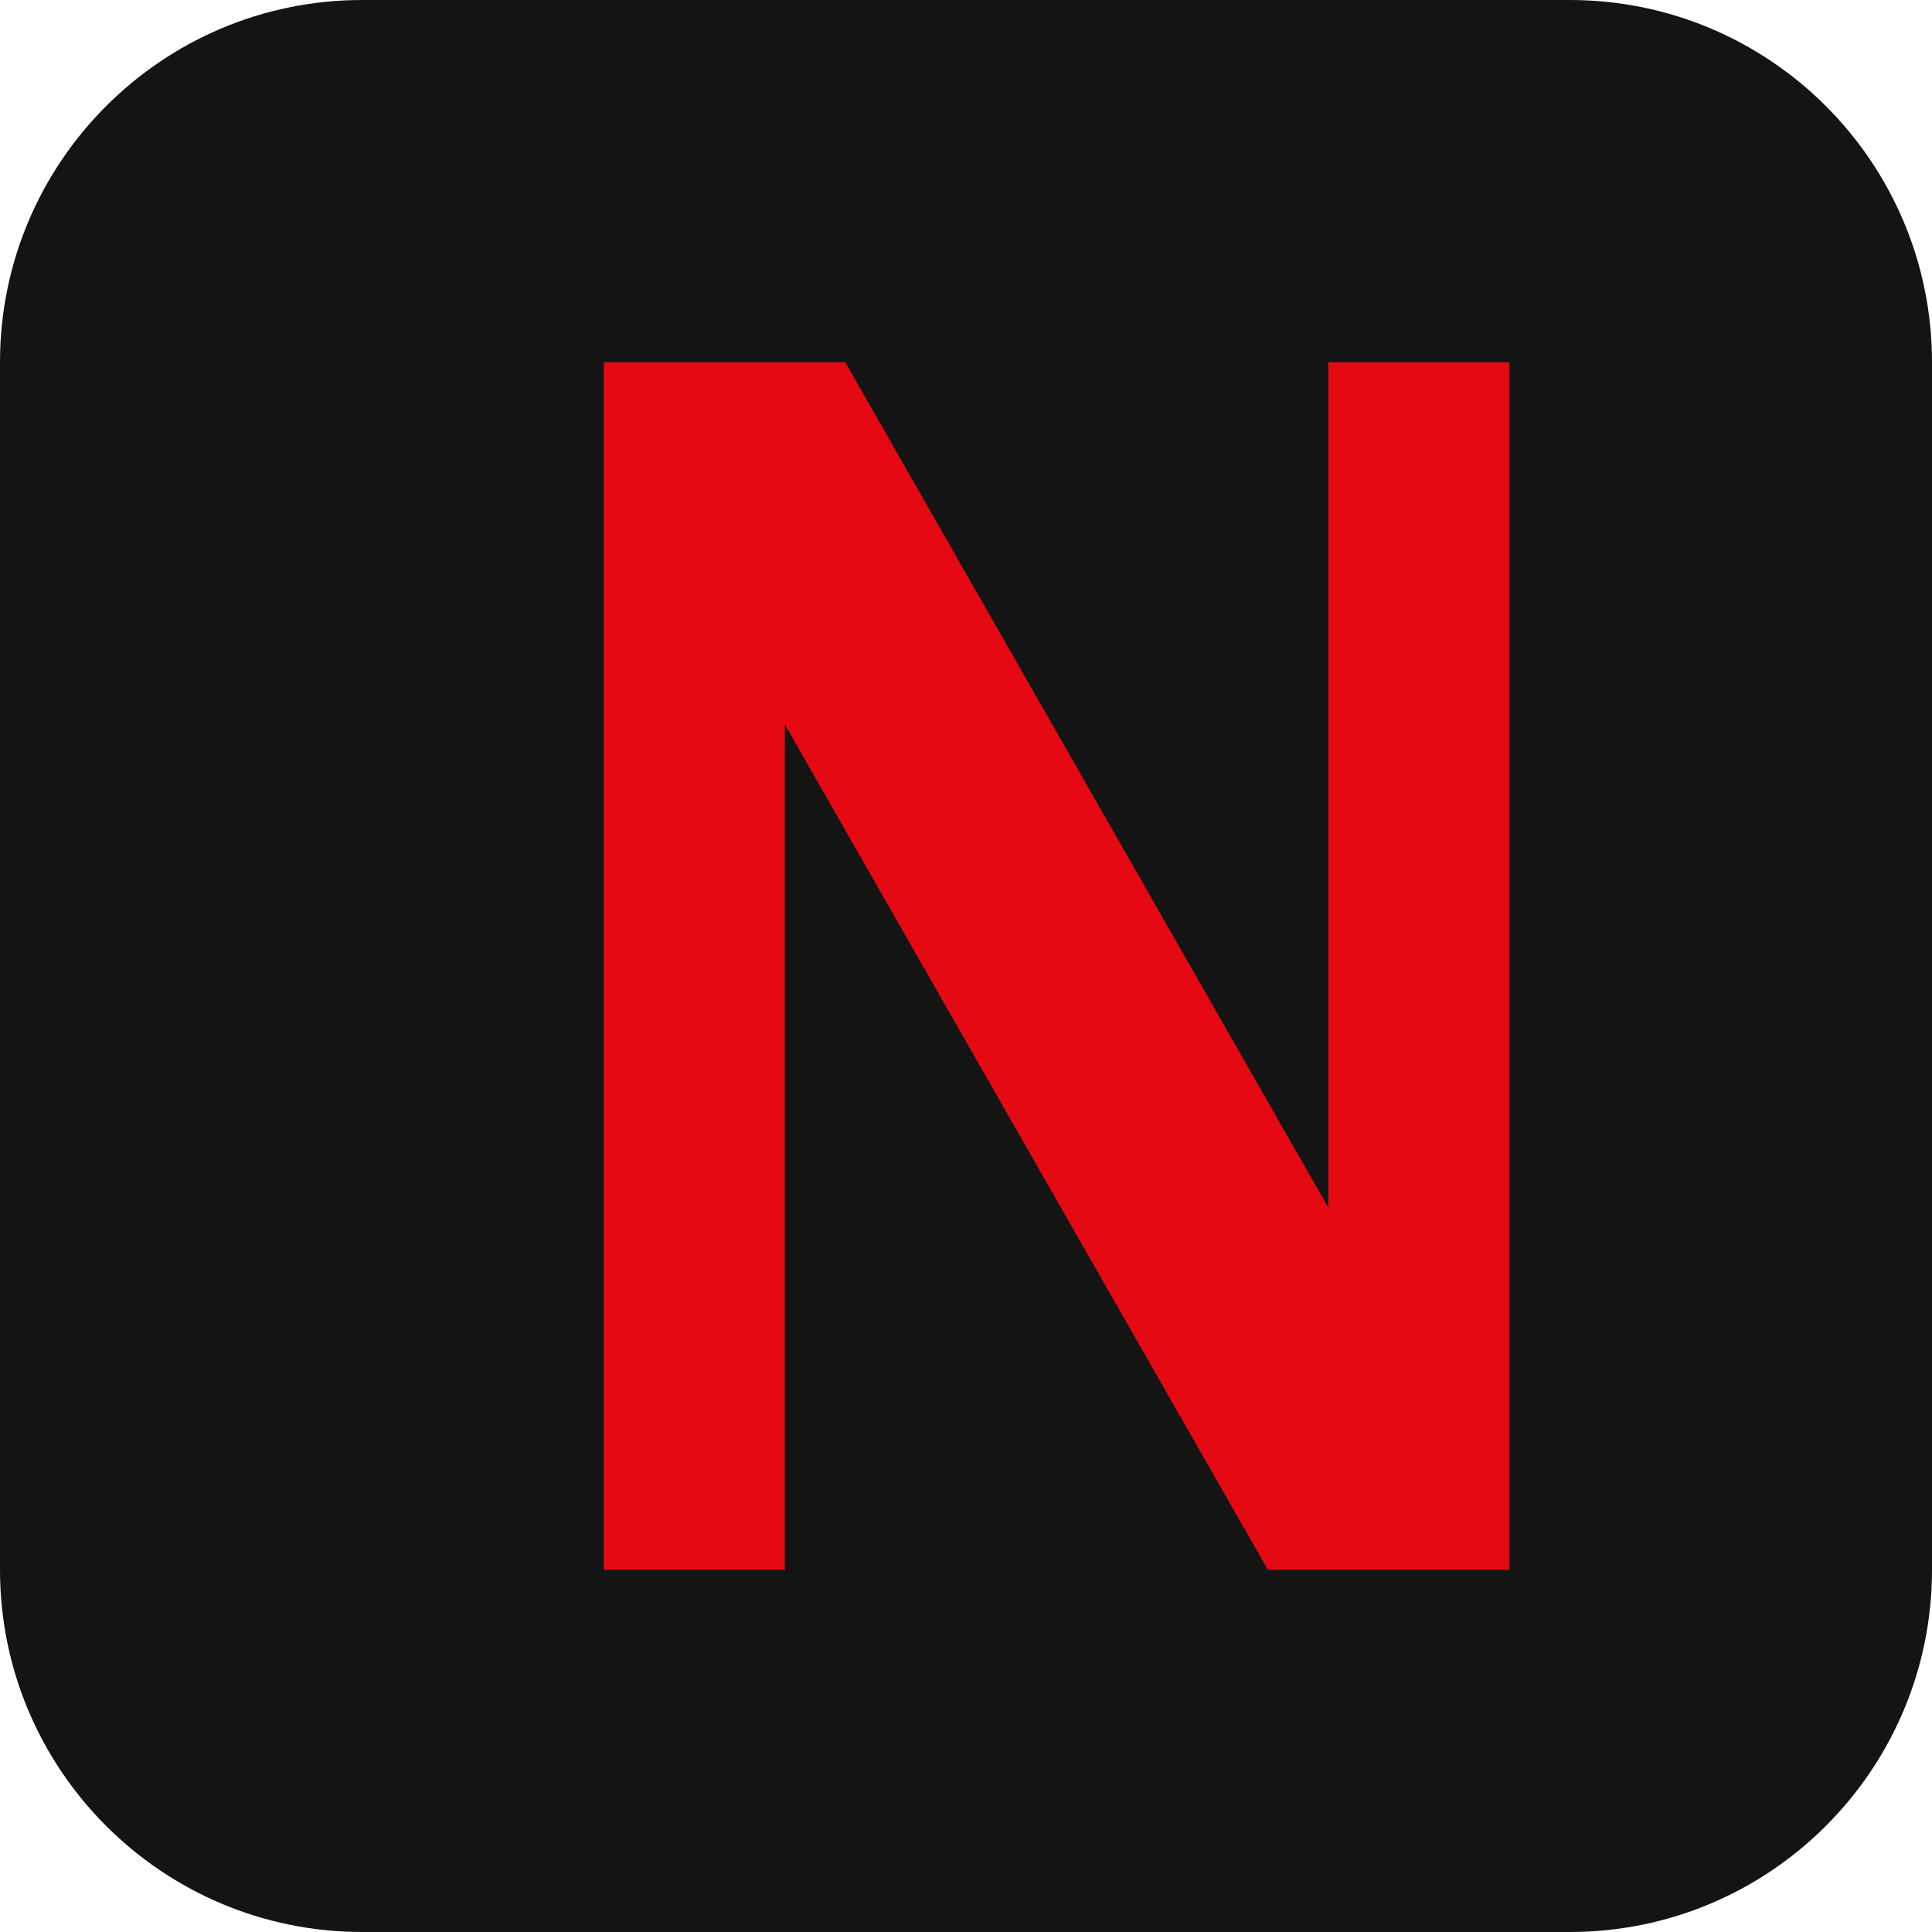
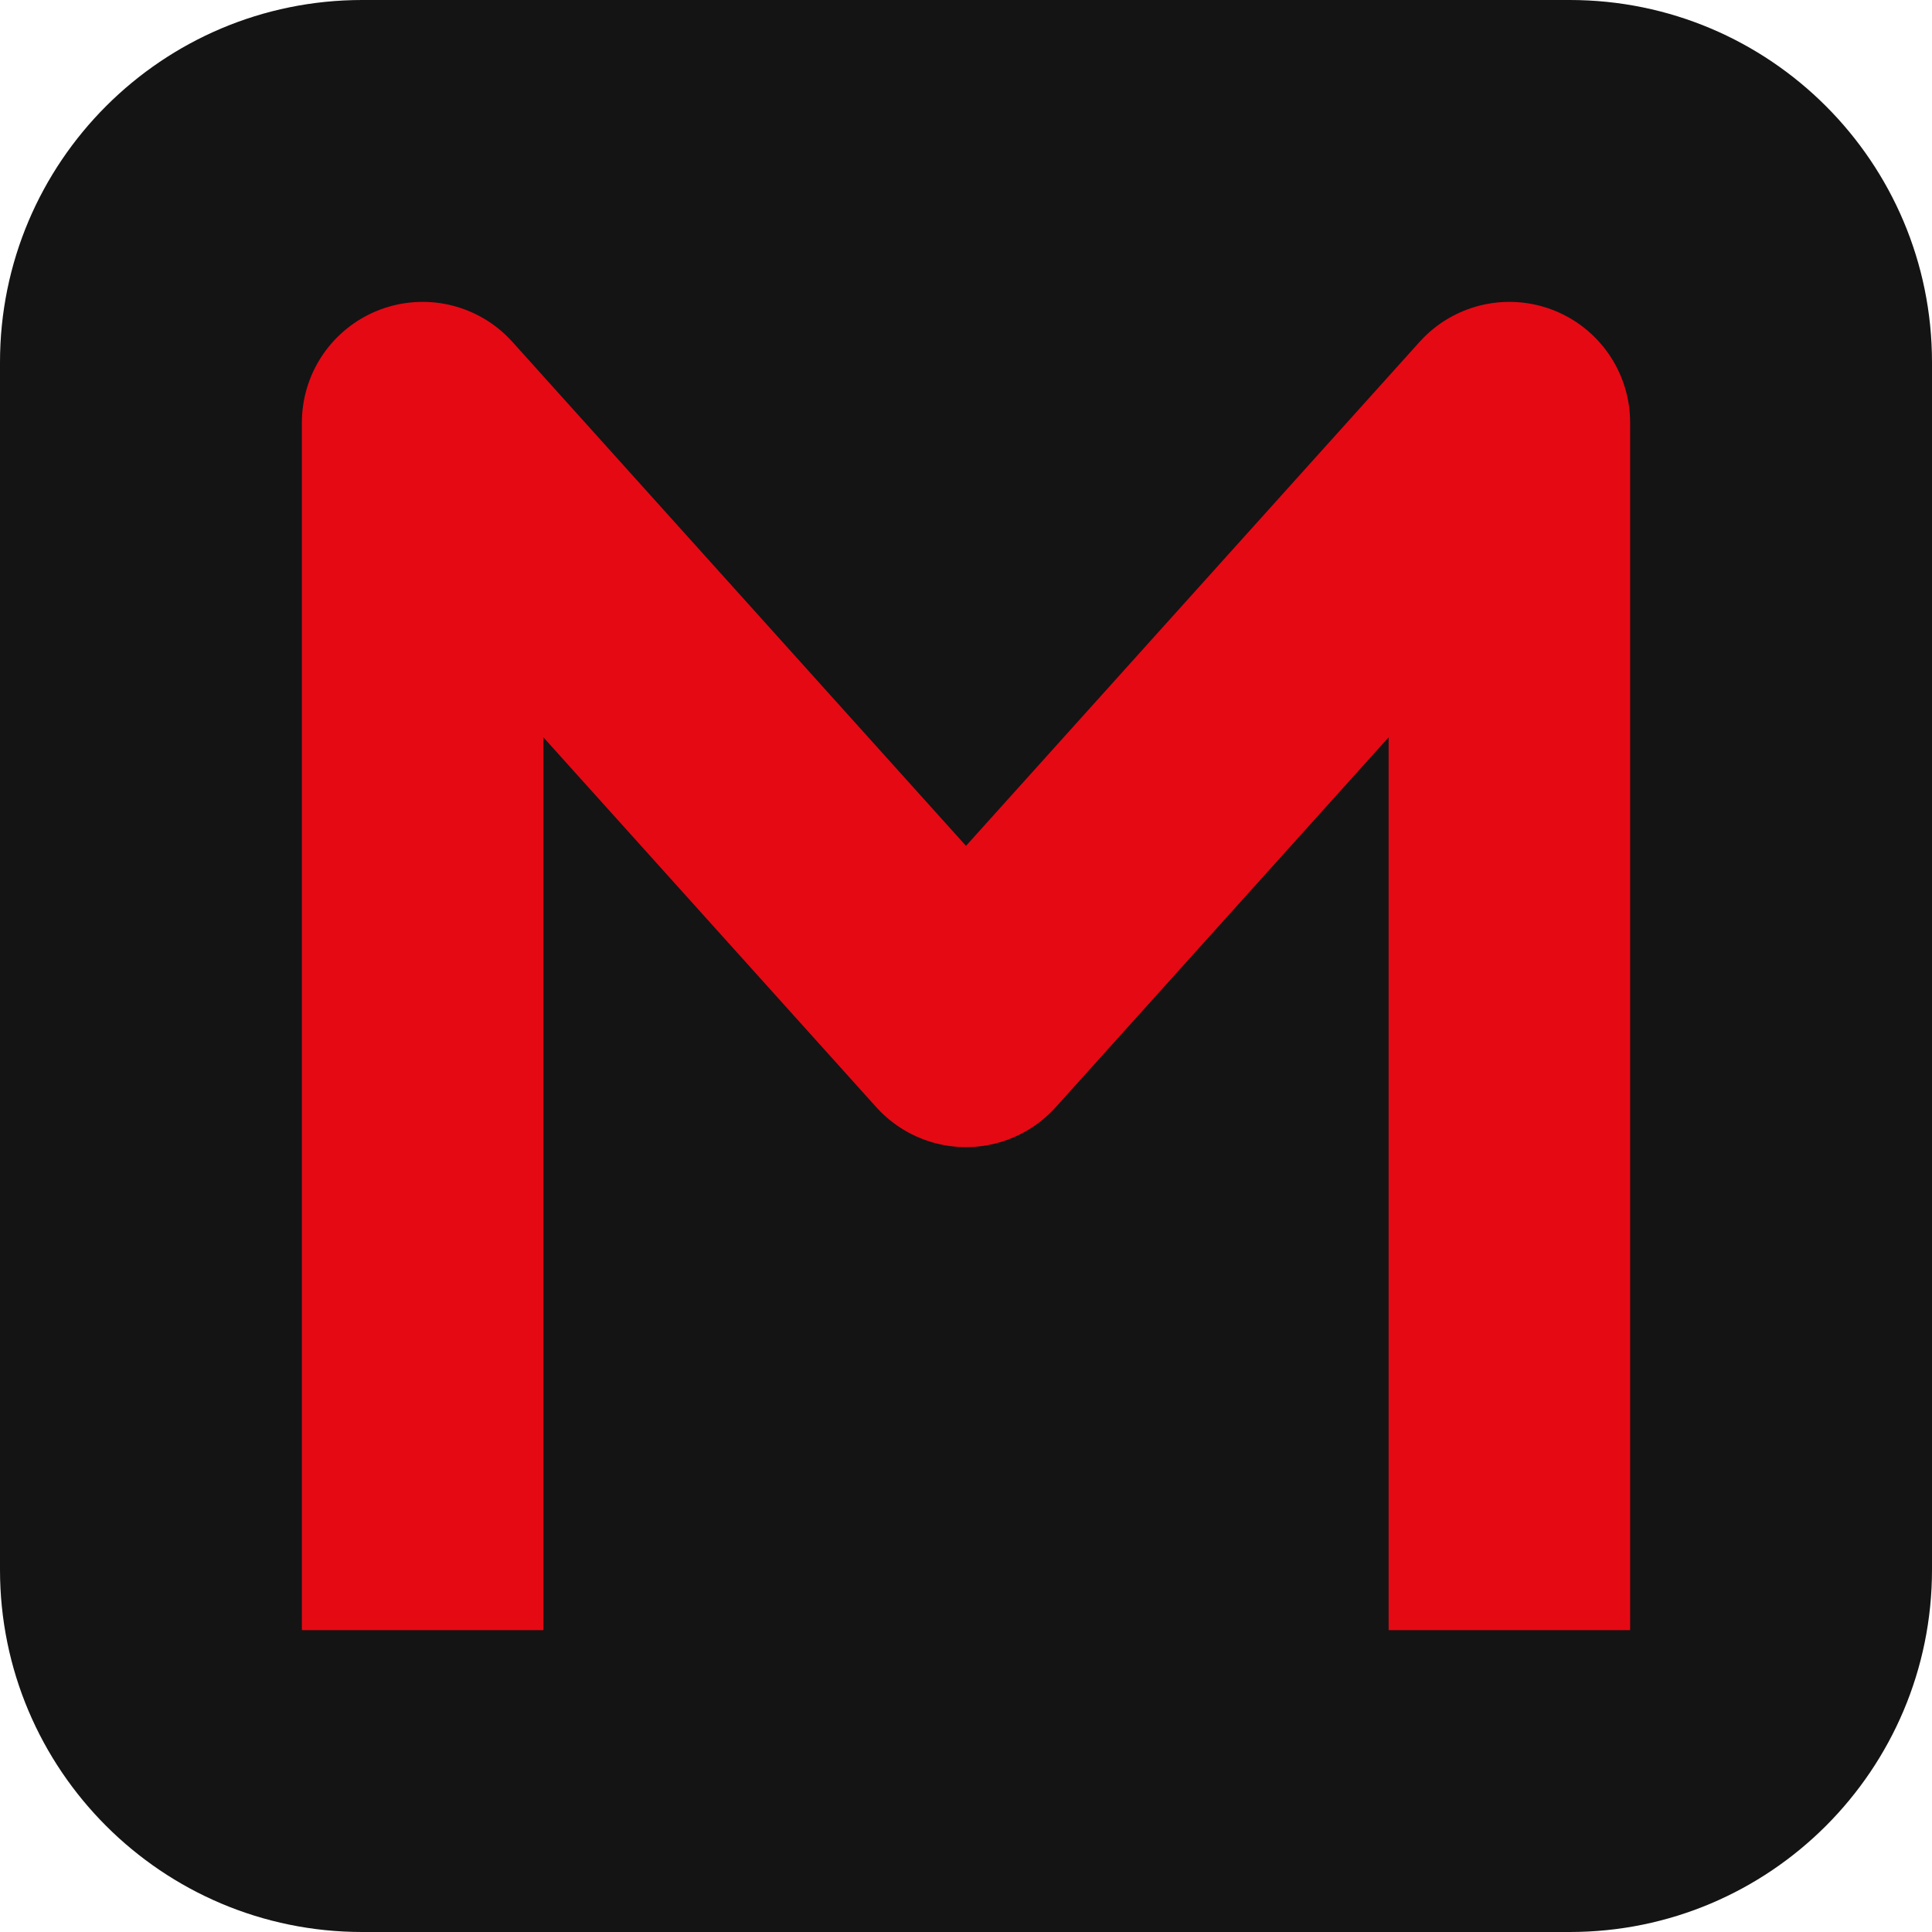
<svg xmlns="http://www.w3.org/2000/svg" viewBox="0 0 64 64" width="64" height="64">
  <rect width="64" height="64" rx="12" fill="#141414" />
-   <path d="M20 12 H28 L44 40 V12 H50 V52 H42 L26 24 V52 H20 Z" fill="#e50914" />
+   <path d="M14 50 V14 L32 34 L50 14 V50" stroke="#e50914" stroke-width="8" fill="none" stroke-linecap="square" stroke-linejoin="round" />
</svg>
